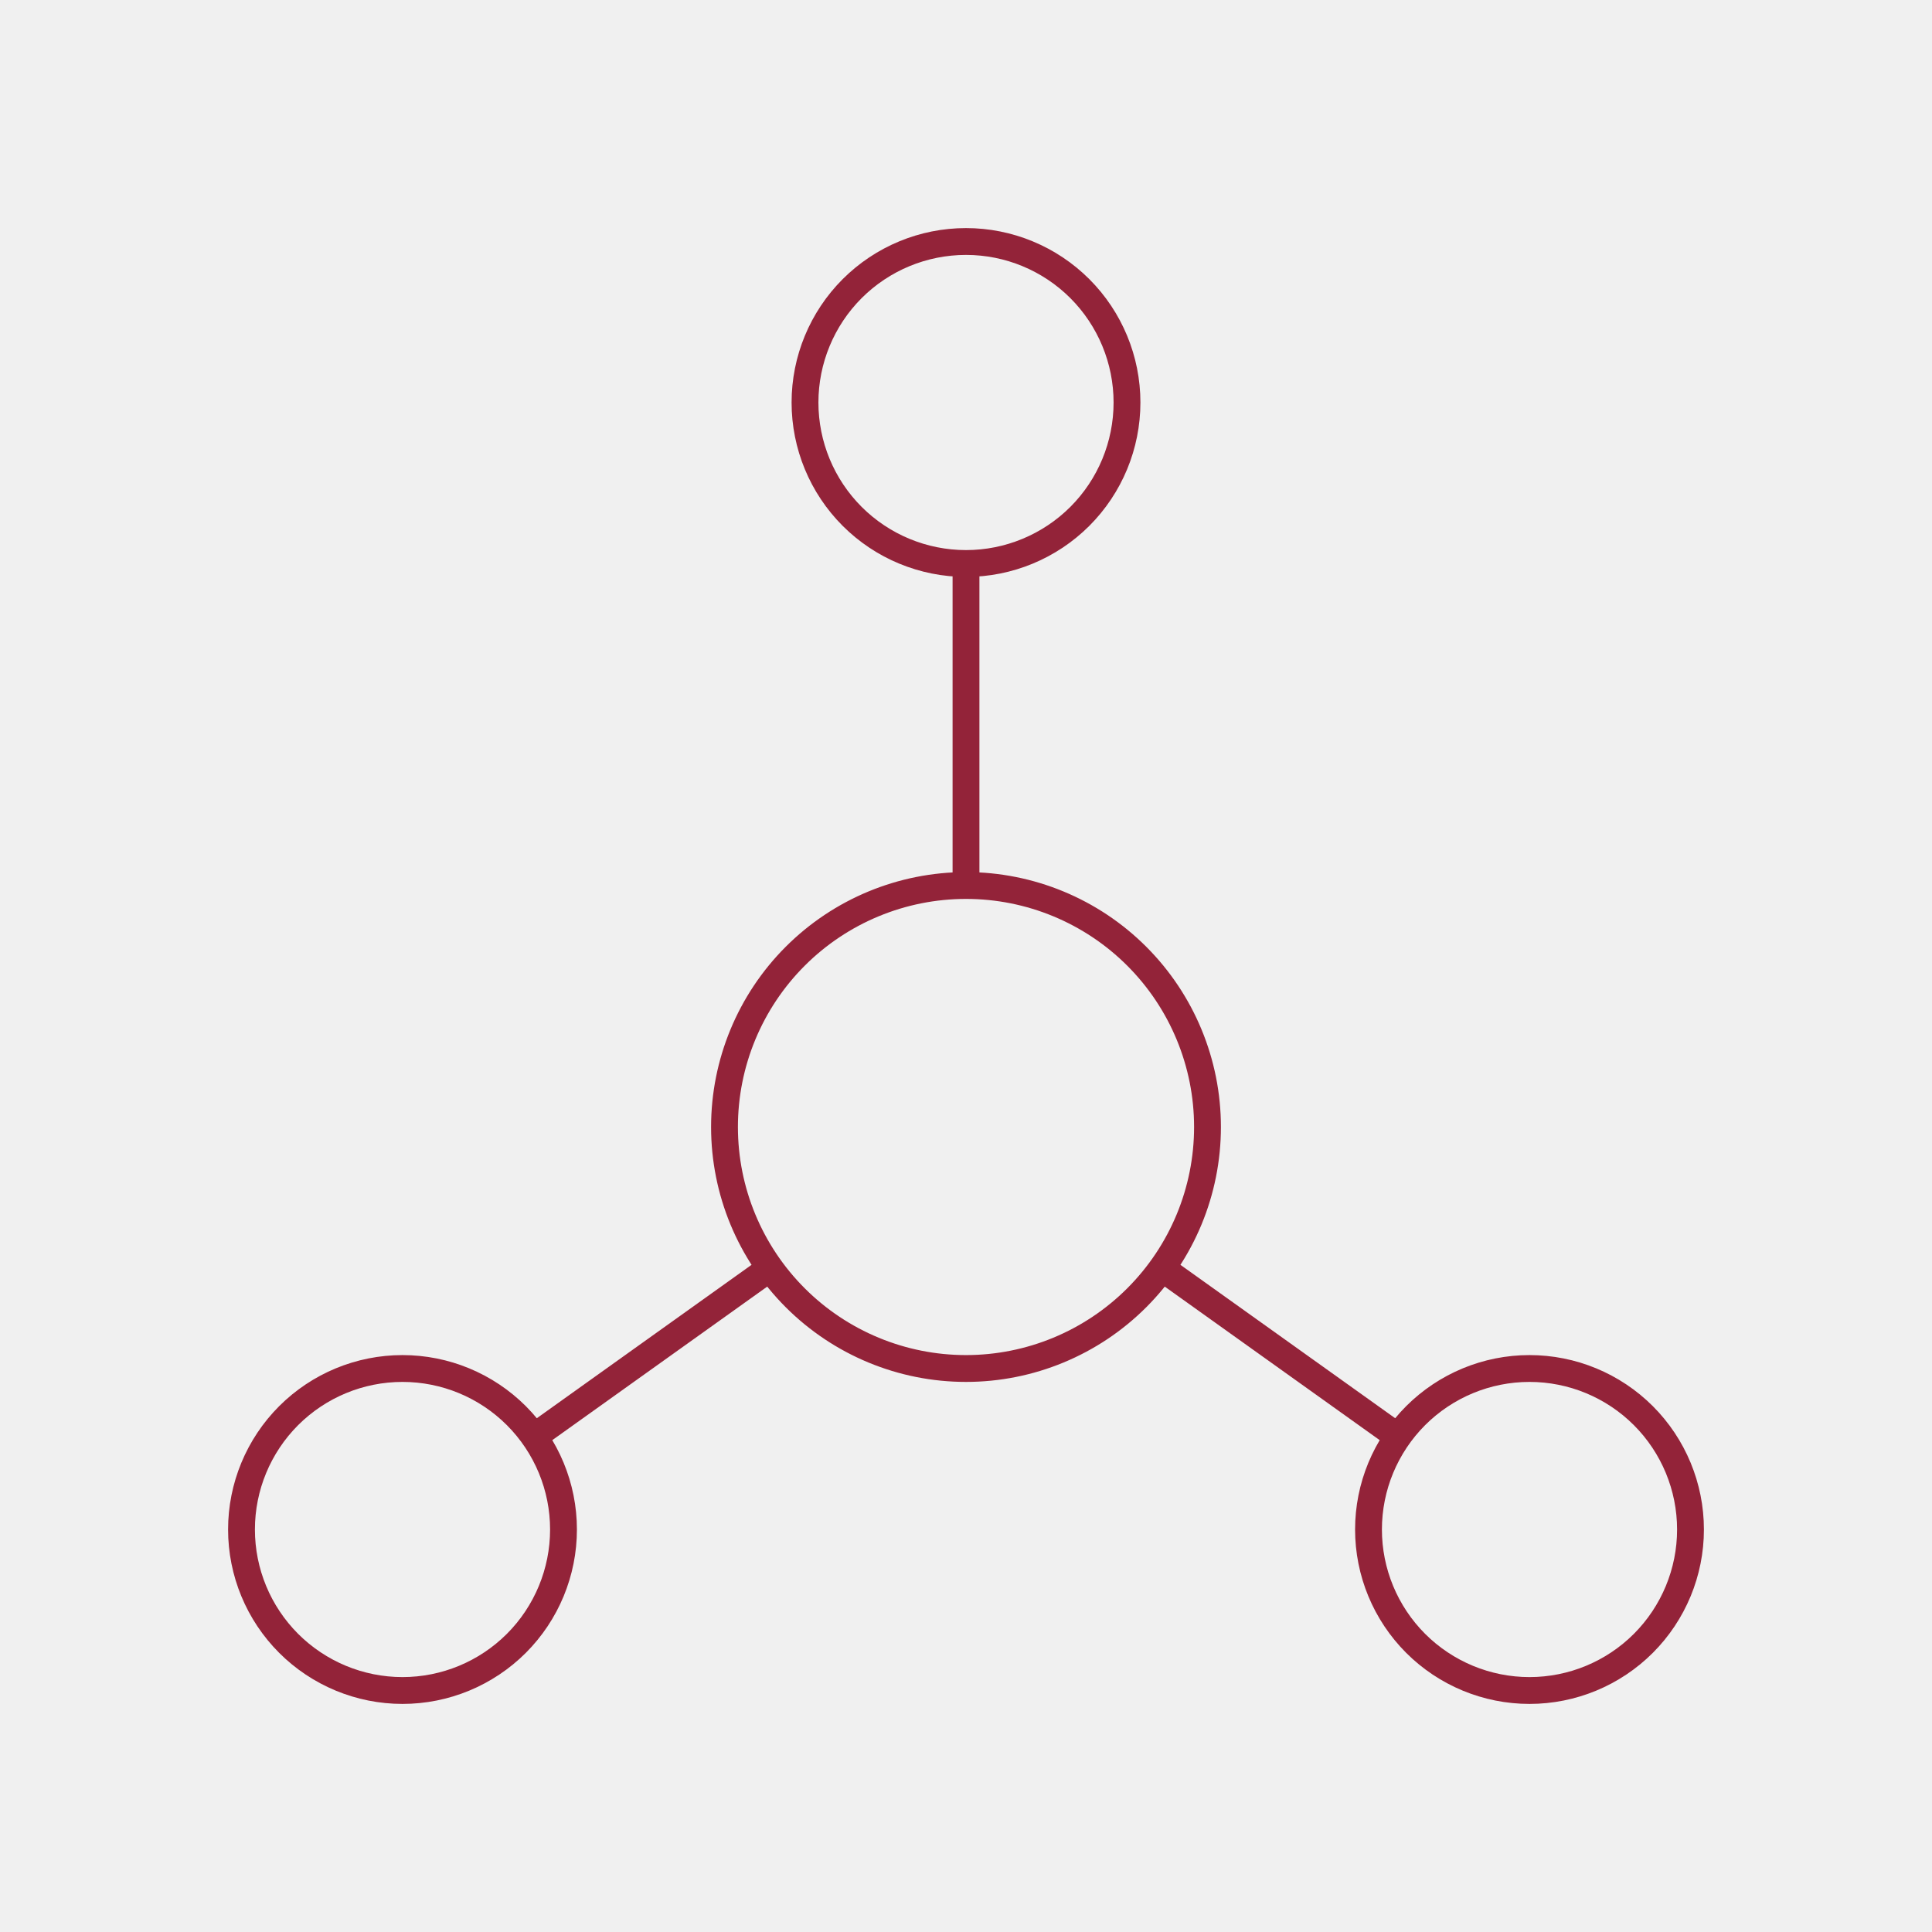
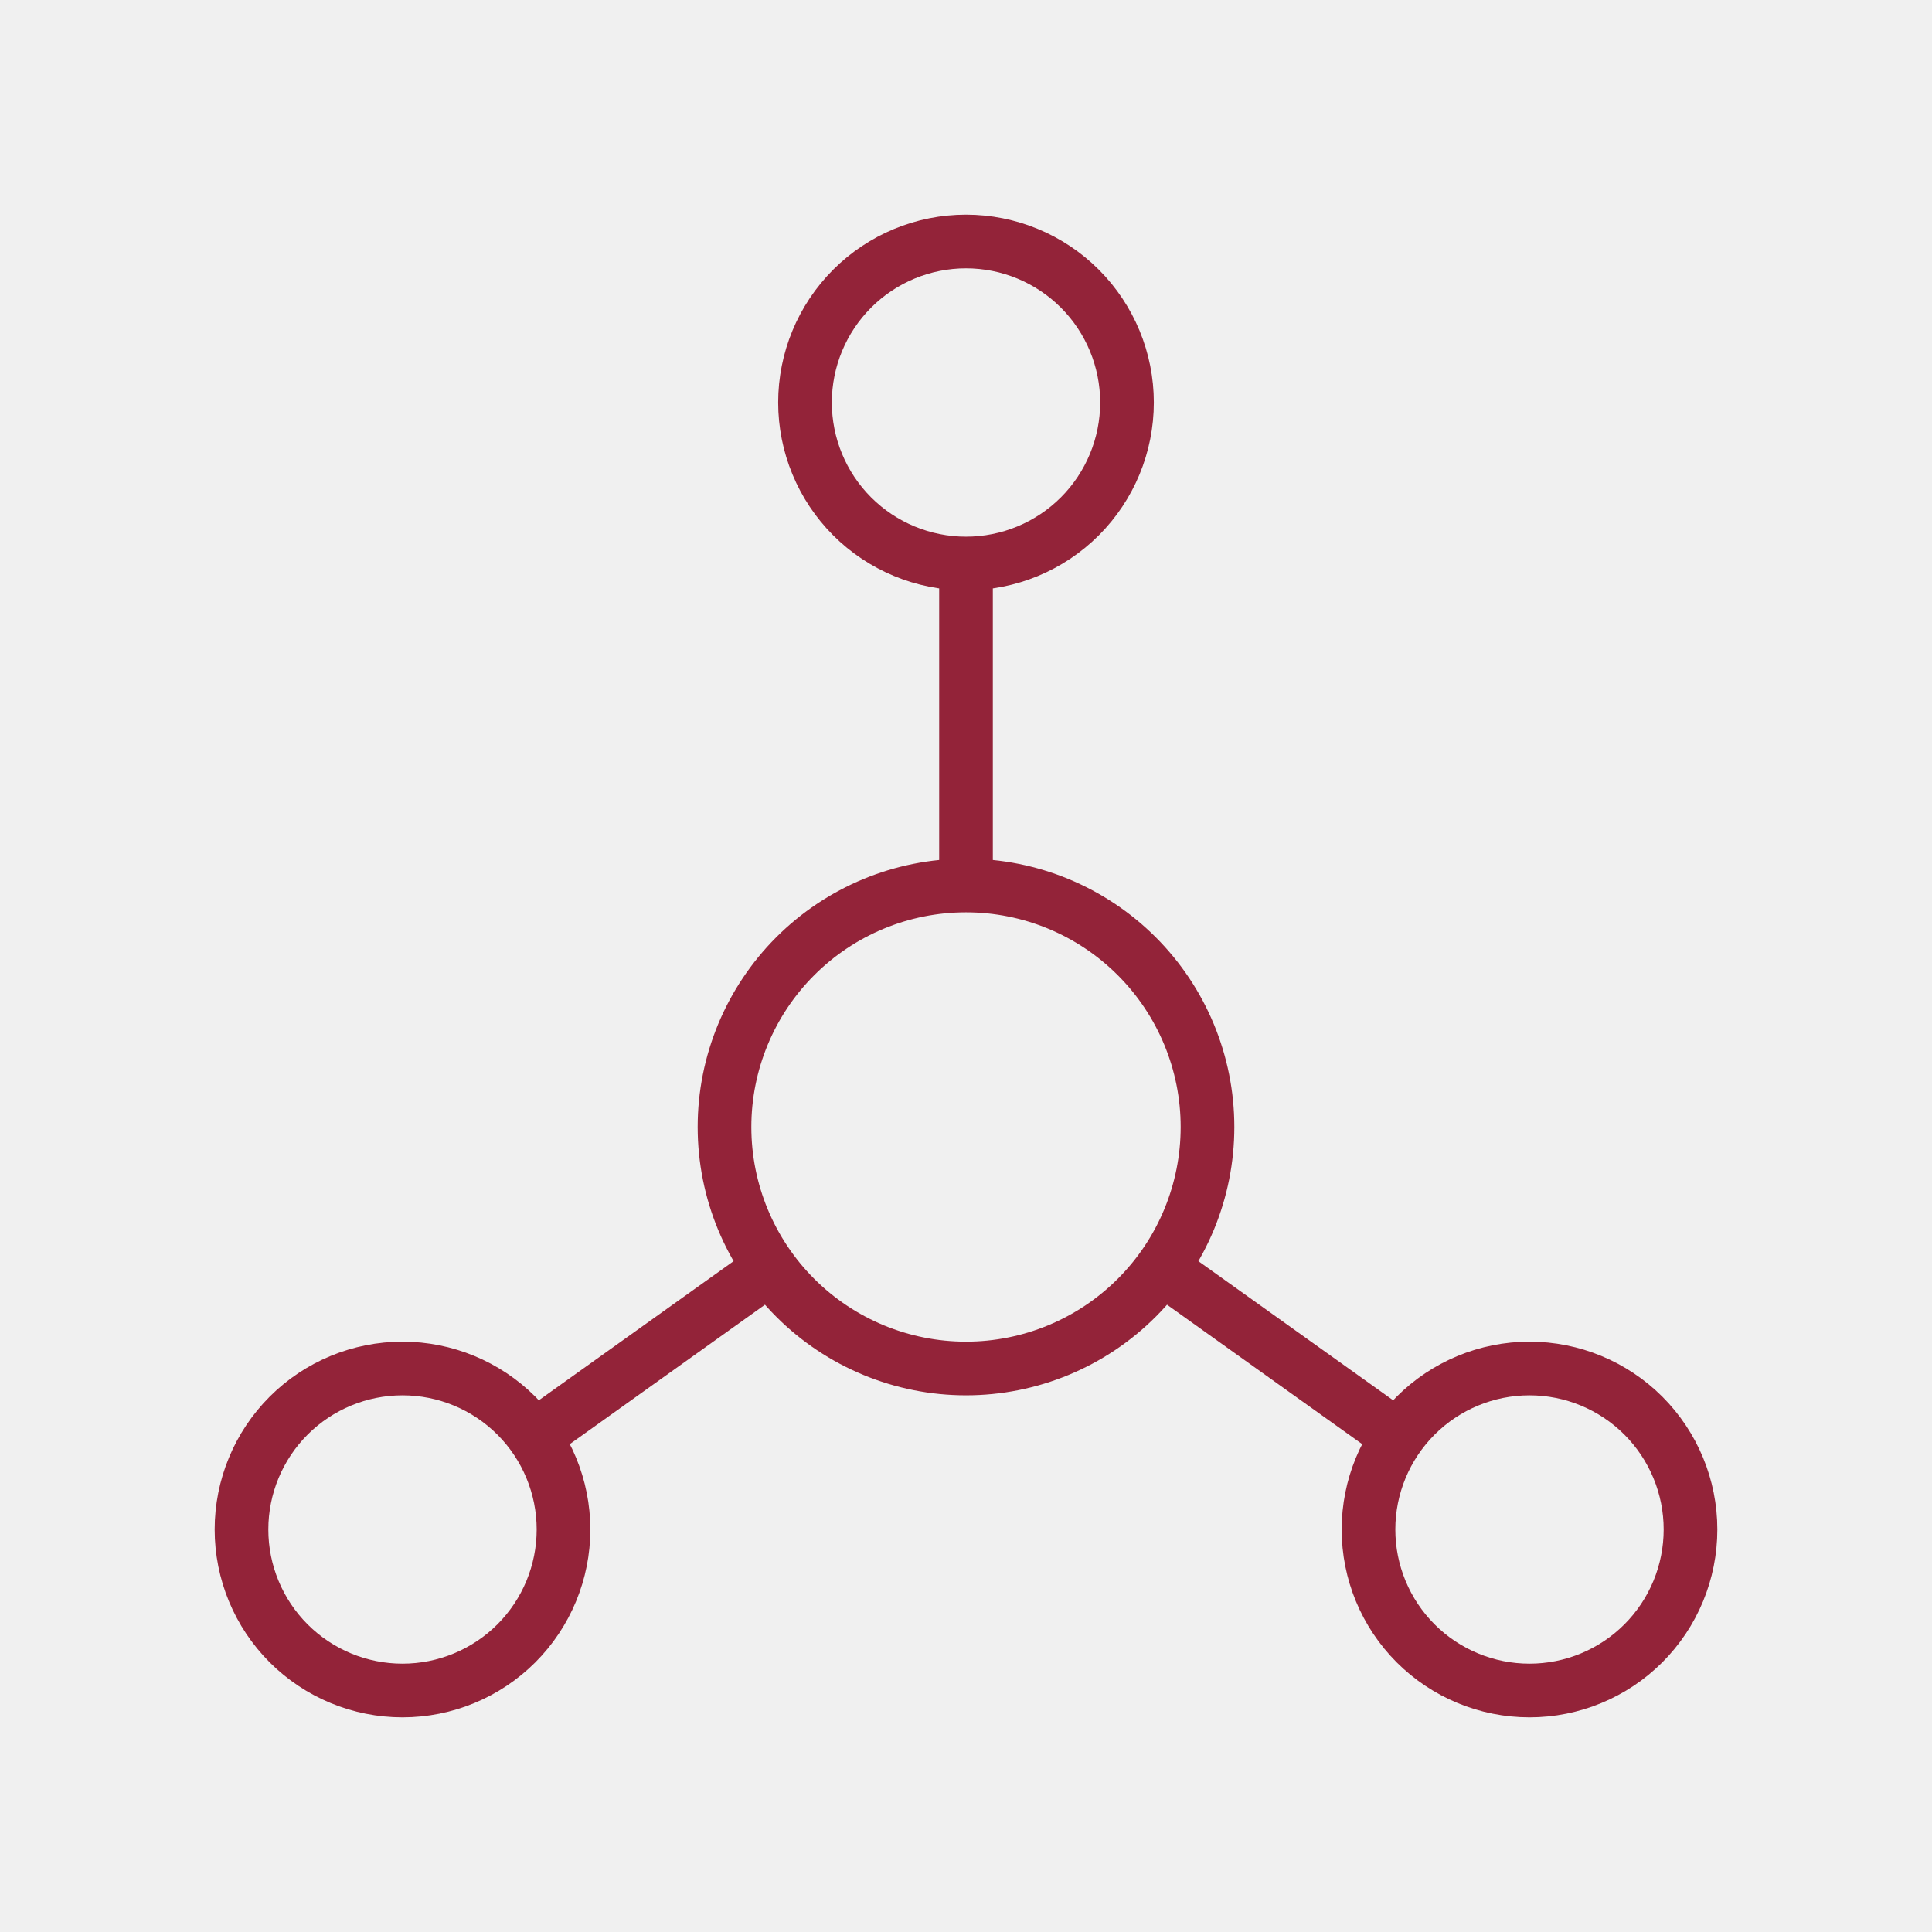
<svg xmlns="http://www.w3.org/2000/svg" width="72" height="72" viewBox="0 0 72 72" fill="none">
  <g clip-path="url(#clip0_577_70)">
-     <path d="M36 21C34.409 21 32.883 20.368 31.757 19.243C30.632 18.117 30 16.591 30 15C30 13.409 30.632 11.883 31.757 10.757C32.883 9.632 34.409 9 36 9C37.591 9 39.117 9.632 40.243 10.757C41.368 11.883 42 13.409 42 15C42 16.591 41.368 18.117 40.243 19.243C39.117 20.368 37.591 21 36 21ZM36 21V33M36 33C38.387 33 40.676 33.948 42.364 35.636C44.052 37.324 45 39.613 45 42C45 44.387 44.052 46.676 42.364 48.364C40.676 50.052 38.387 51 36 51C33.613 51 31.324 50.052 29.636 48.364C27.948 46.676 27 44.387 27 42C27 39.613 27.948 37.324 29.636 35.636C31.324 33.948 33.613 33 36 33ZM20.1 53.4L28.5 47.4M51.9 53.4L43.5 47.4M9 57C9 58.591 9.632 60.117 10.757 61.243C11.883 62.368 13.409 63 15 63C16.591 63 18.117 62.368 19.243 61.243C20.368 60.117 21 58.591 21 57C21 55.409 20.368 53.883 19.243 52.757C18.117 51.632 16.591 51 15 51C13.409 51 11.883 51.632 10.757 52.757C9.632 53.883 9 55.409 9 57ZM51 57C51 58.591 51.632 60.117 52.757 61.243C53.883 62.368 55.409 63 57 63C58.591 63 60.117 62.368 61.243 61.243C62.368 60.117 63 58.591 63 57C63 55.409 62.368 53.883 61.243 52.757C60.117 51.632 58.591 51 57 51C55.409 51 53.883 51.632 52.757 52.757C51.632 53.883 51 55.409 51 57Z" stroke="#932339" stroke-linecap="round" stroke-linejoin="round" />
+     <path d="M36 21C34.409 21 32.883 20.368 31.757 19.243C30.632 18.117 30 16.591 30 15C30 13.409 30.632 11.883 31.757 10.757C32.883 9.632 34.409 9 36 9C37.591 9 39.117 9.632 40.243 10.757C41.368 11.883 42 13.409 42 15C42 16.591 41.368 18.117 40.243 19.243C39.117 20.368 37.591 21 36 21ZM36 21V33M36 33C38.387 33 40.676 33.948 42.364 35.636C44.052 37.324 45 39.613 45 42C45 44.387 44.052 46.676 42.364 48.364C40.676 50.052 38.387 51 36 51C33.613 51 31.324 50.052 29.636 48.364C27.948 46.676 27 44.387 27 42C27 39.613 27.948 37.324 29.636 35.636C31.324 33.948 33.613 33 36 33ZM20.1 53.4L28.5 47.4M51.9 53.4L43.5 47.4M9 57C9 58.591 9.632 60.117 10.757 61.243C11.883 62.368 13.409 63 15 63C16.591 63 18.117 62.368 19.243 61.243C20.368 60.117 21 58.591 21 57C21 55.409 20.368 53.883 19.243 52.757C18.117 51.632 16.591 51 15 51C13.409 51 11.883 51.632 10.757 52.757C9.632 53.883 9 55.409 9 57ZM51 57C51 58.591 51.632 60.117 52.757 61.243C53.883 62.368 55.409 63 57 63C58.591 63 60.117 62.368 61.243 61.243C62.368 60.117 63 58.591 63 57C63 55.409 62.368 53.883 61.243 52.757C60.117 51.632 58.591 51 57 51C55.409 51 53.883 51.632 52.757 52.757C51.632 53.883 51 55.409 51 57Z" stroke="#932339" stroke-width="2" stroke-linecap="round" stroke-linejoin="round" />
  </g>
  <defs>
    <clipPath id="clip0_577_70">
      <rect width="72" height="72" fill="white" />
    </clipPath>
  </defs>
</svg>
